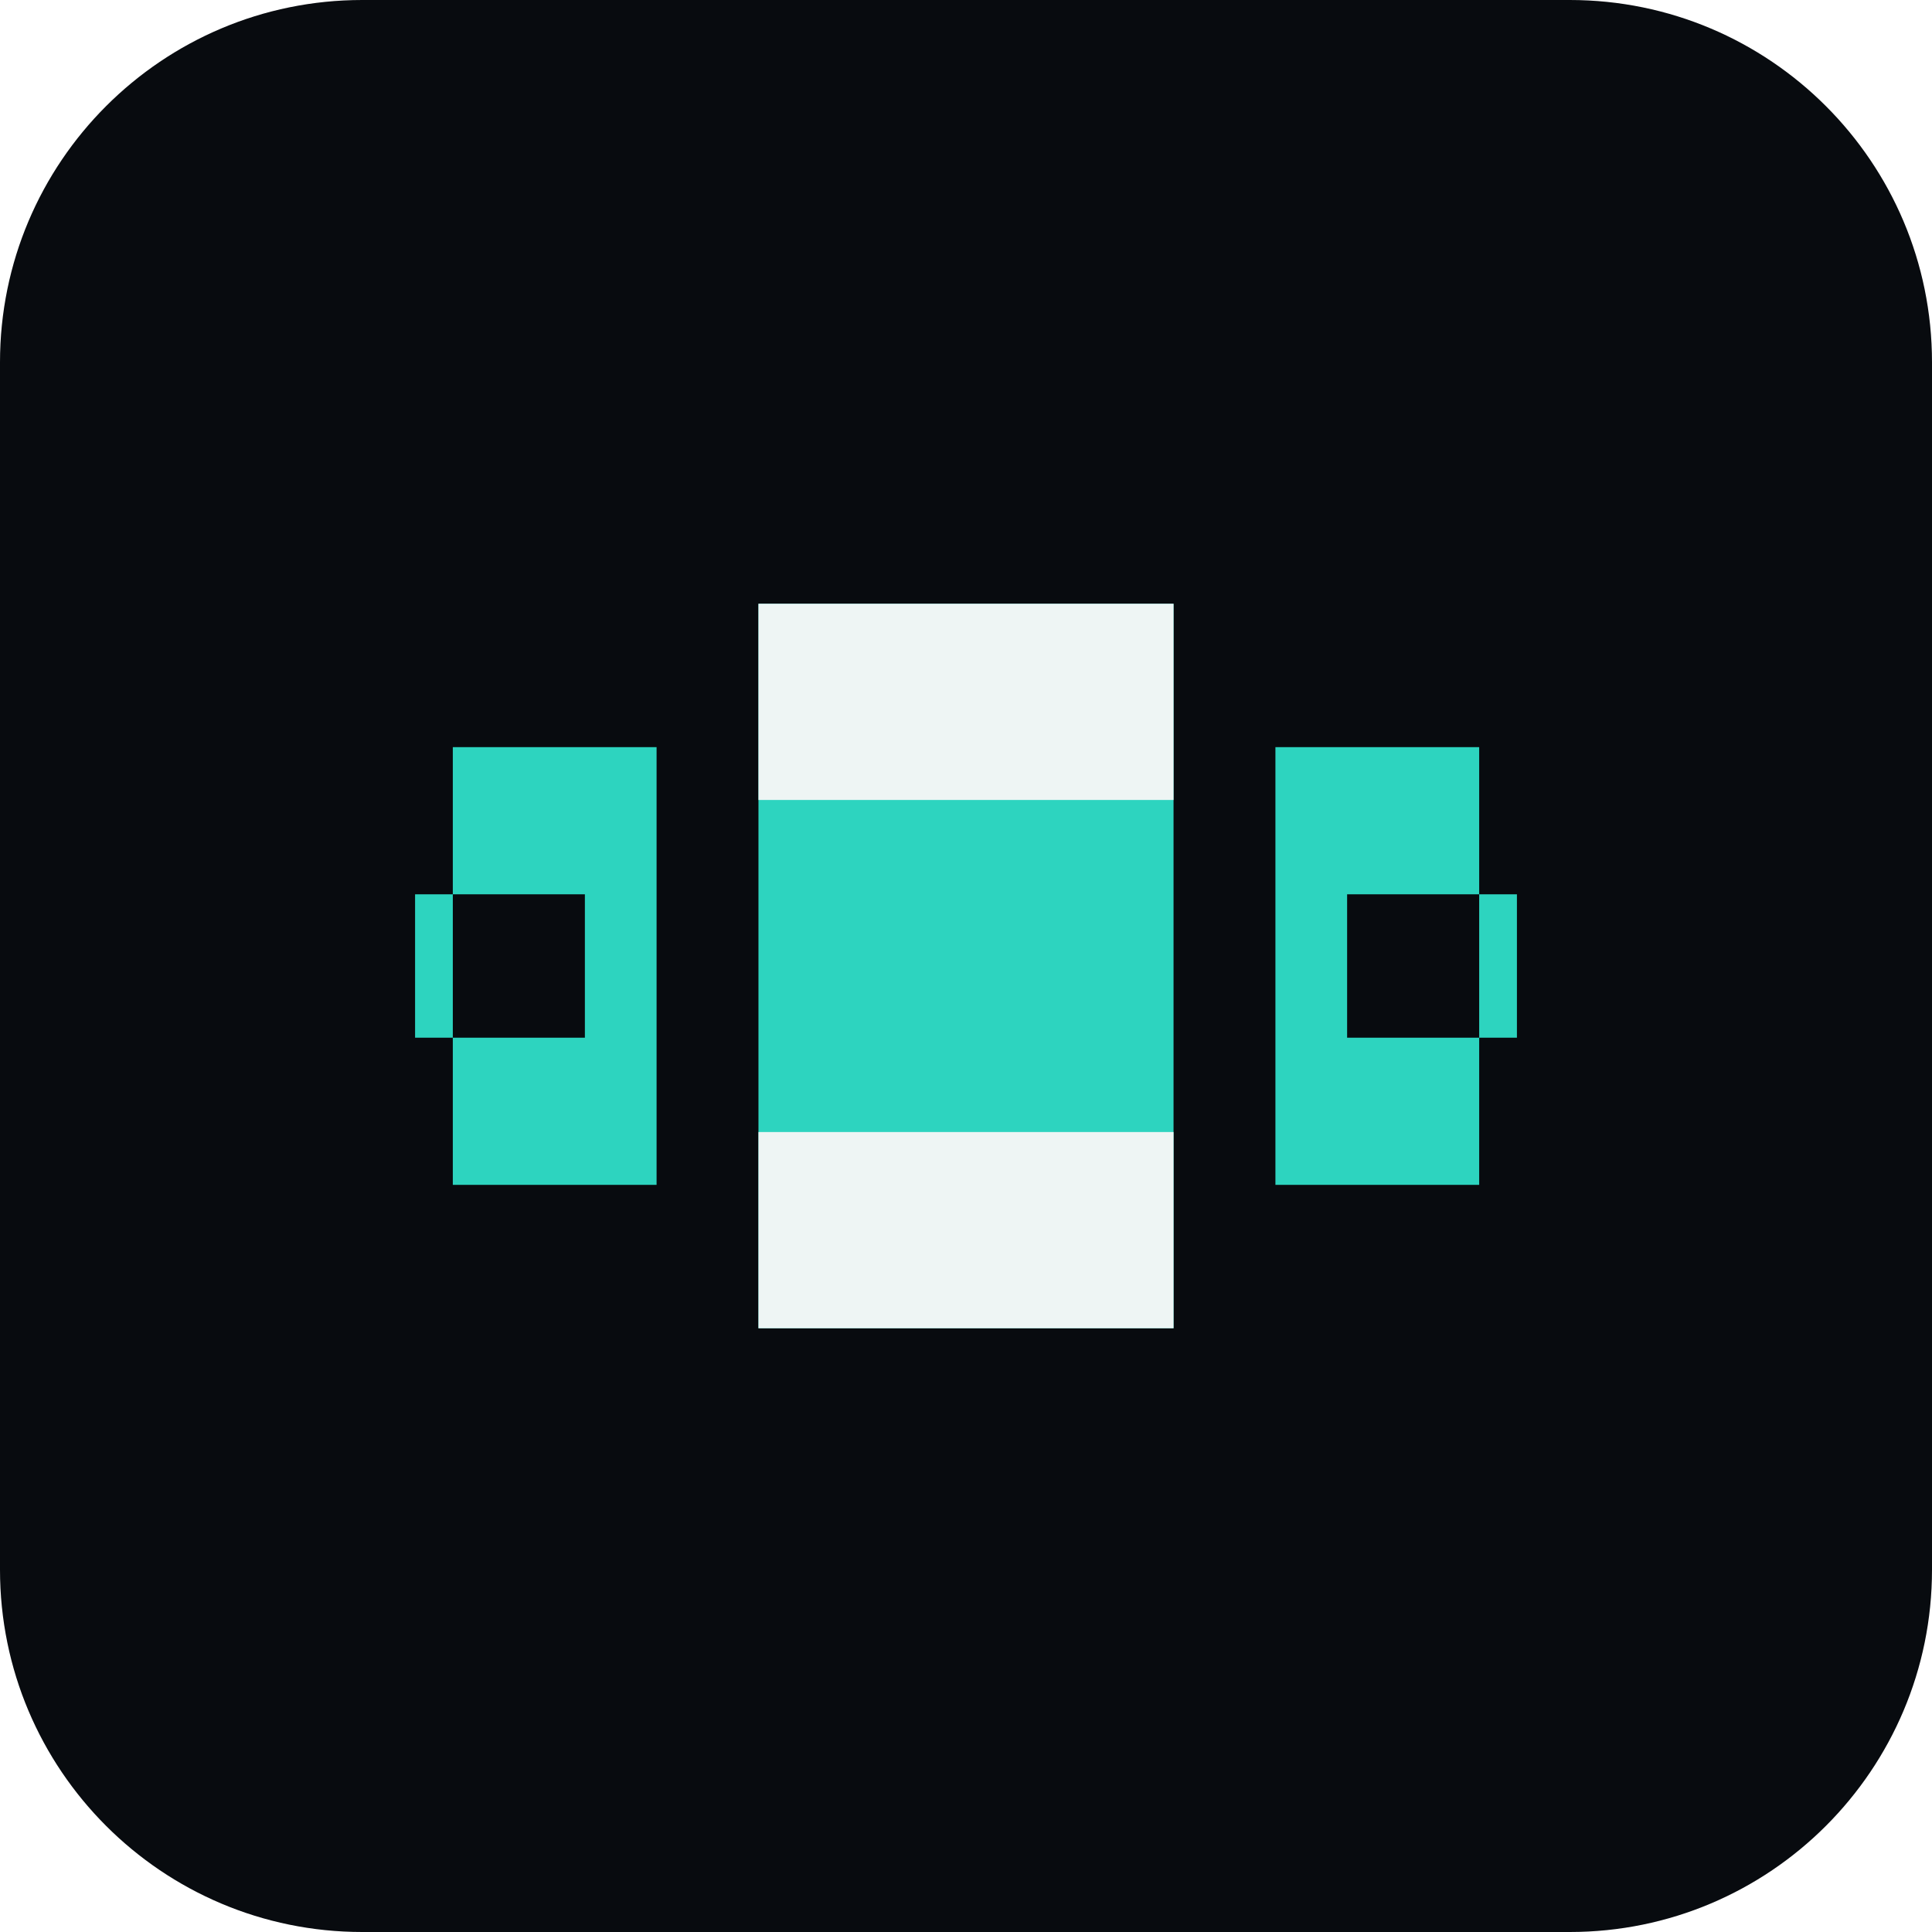
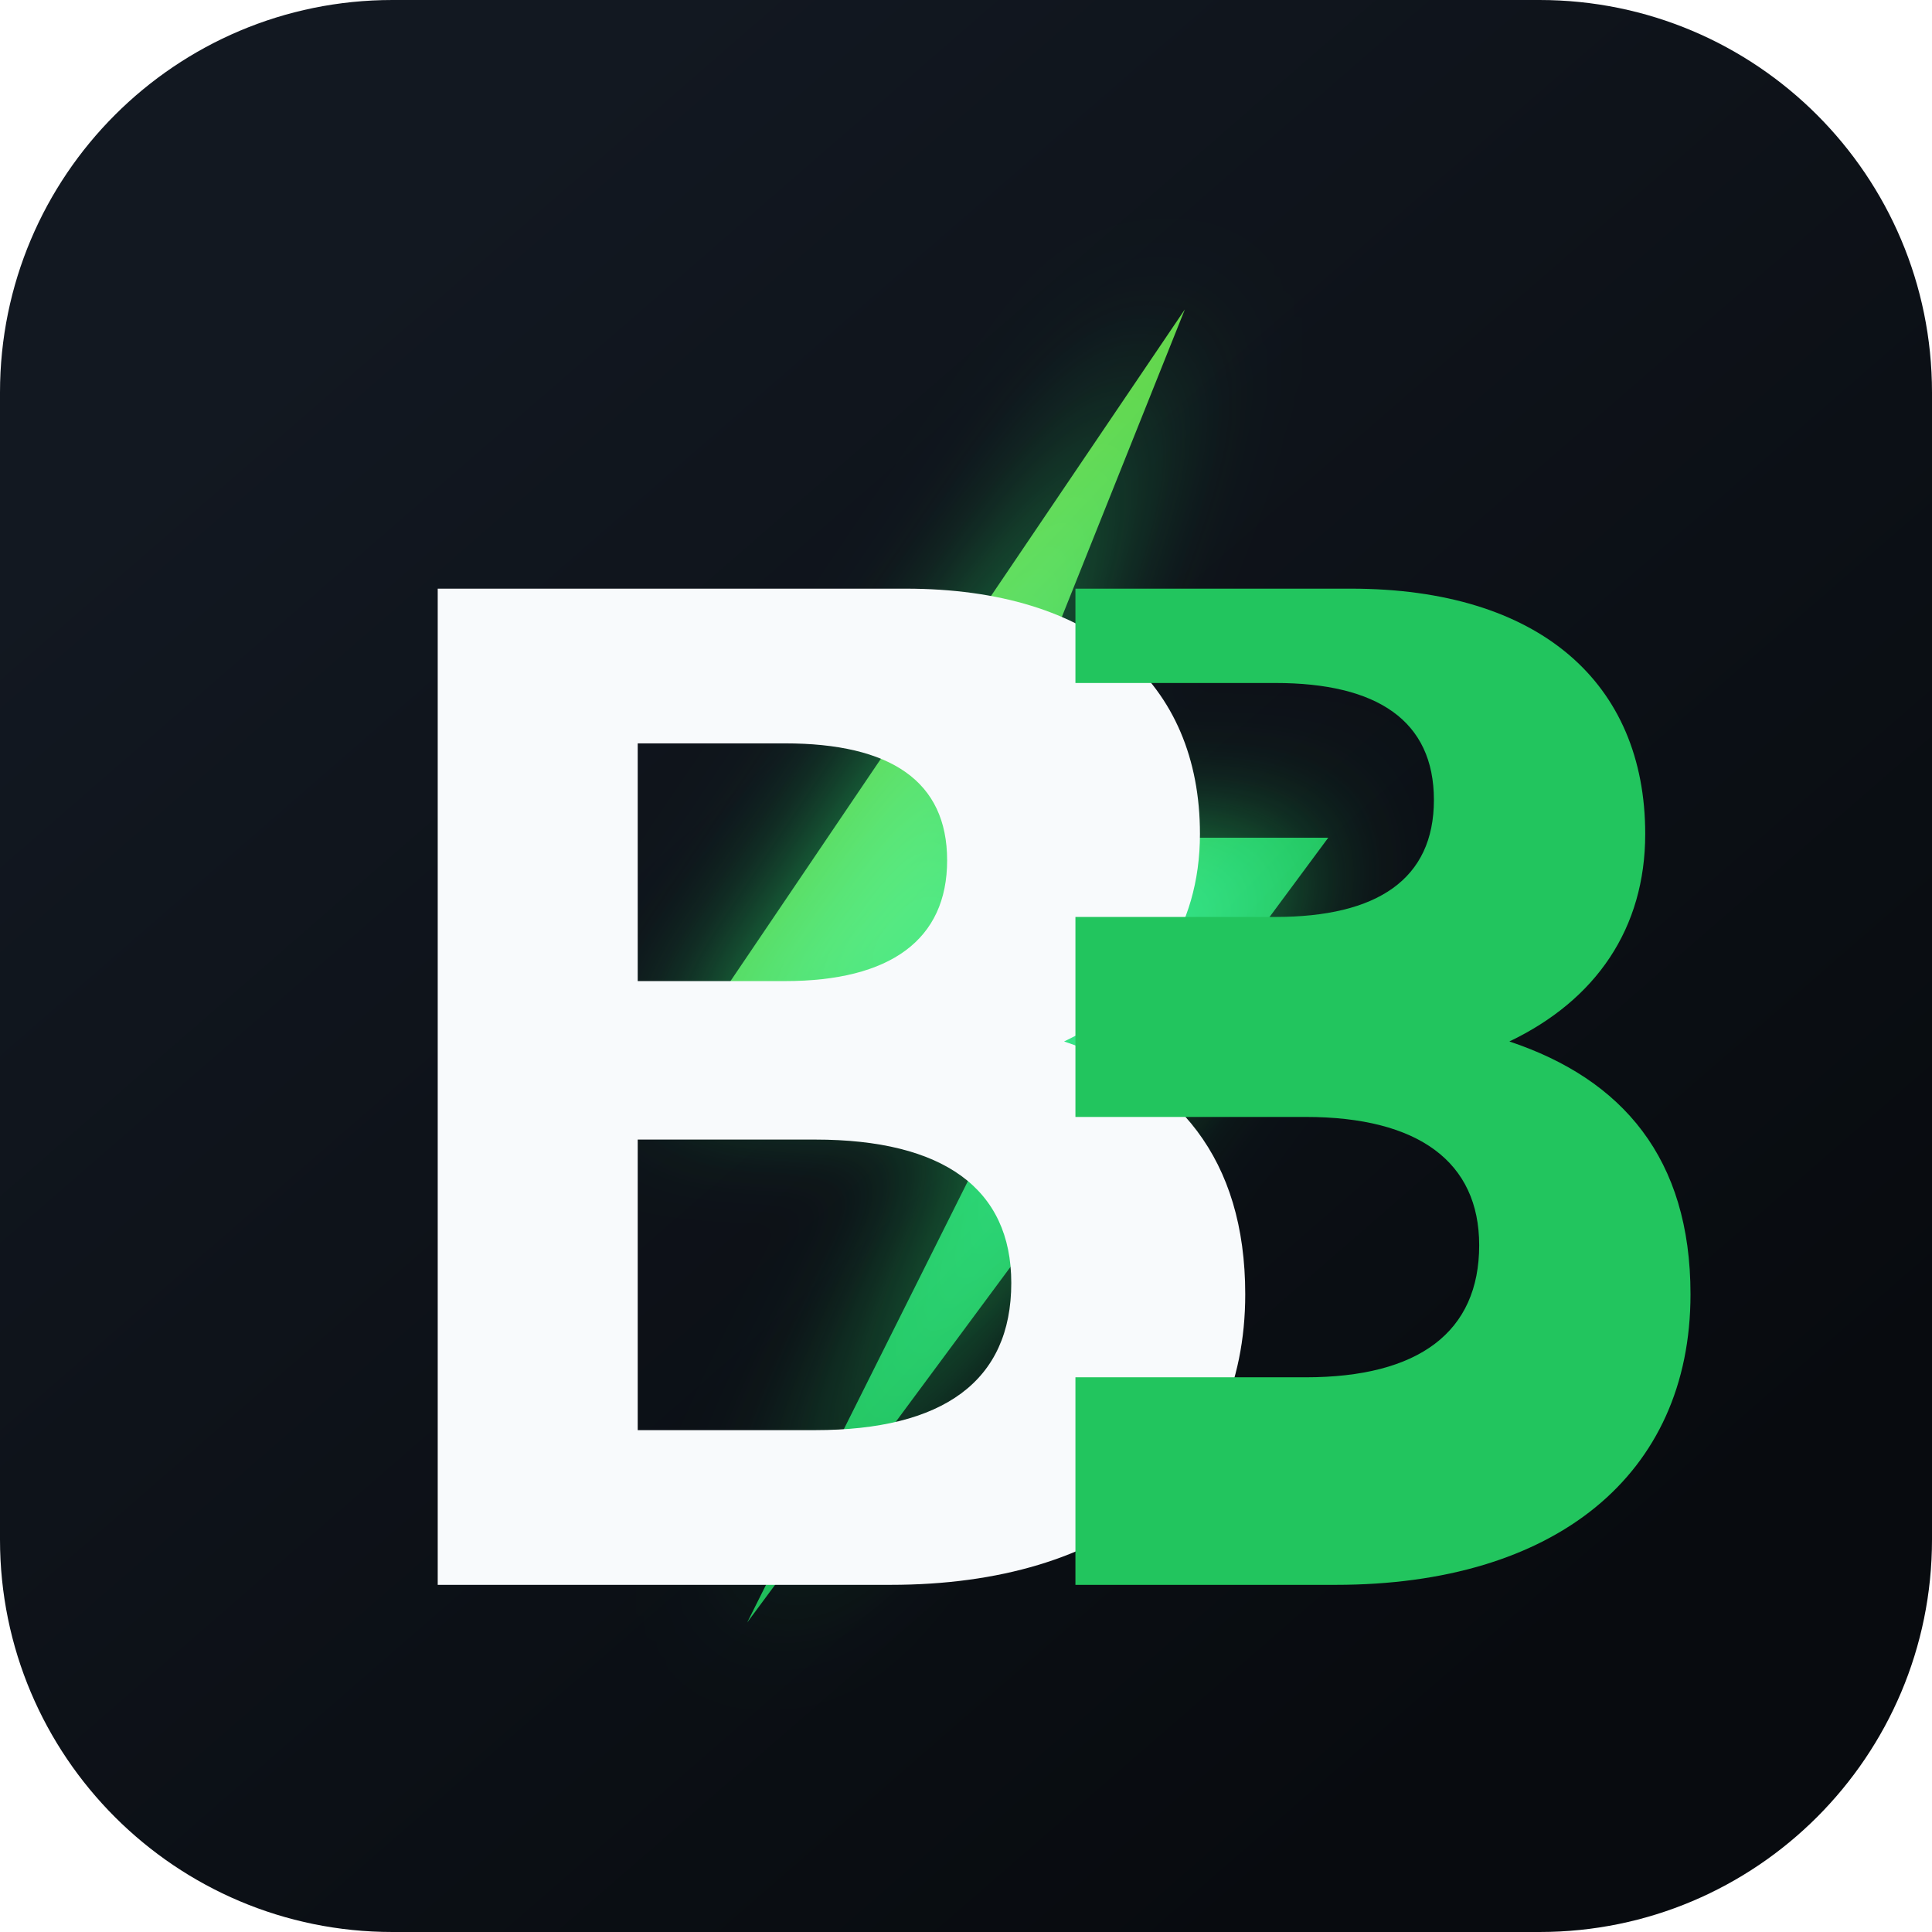
<svg xmlns="http://www.w3.org/2000/svg" viewBox="0 0 512 512">
-   <rect width="512" height="512" rx="96" fill="#080b0f" />
-   <path d="M120 314h54V198h-54v116Zm218 0h54V198h-54v116ZM201 352h110V160H201v192Zm-46-77h-45v-38h45v38Zm247 0h-45v-38h45v38Z" fill="#2dd4bf" />
-   <path d="M201 160h110v52H201v-52Zm0 140h110v52H201v-52Z" fill="#eef5f4" />
+   <defs>
+     <linearGradient id="bg" x1="96" y1="72" x2="416" y2="440" gradientUnits="userSpaceOnUse">
+       <stop stop-color="#121821" />
+       <stop offset="1" stop-color="#080B0F" />
+     </linearGradient>
+     <linearGradient id="green" x1="126" y1="128" x2="395" y2="384" gradientUnits="userSpaceOnUse">
+       <stop stop-color="#A3E635" />
+       <stop offset="0.58" stop-color="#22C55E" />
+       <stop offset="1" stop-color="#16A34A" />
+     </linearGradient>
+     <filter id="glow" x="-30%" y="-30%" width="160%" height="160%" color-interpolation-filters="sRGB">
+       <feGaussianBlur stdDeviation="16" result="blur" />
+       <feColorMatrix in="blur" type="matrix" values="0 0 0 0 0.13 0 0 0 0 0.77 0 0 0 0 0.37 0 0 0 0.75 0" />
+       <feBlend in2="SourceGraphic" mode="screen" />
+     </filter>
+   </defs>
+   <rect width="512" height="512" rx="104" fill="url(#bg)" />
+   <path d="M314 82 176 286h94l-72 144 154-208h-94l56-140Z" fill="url(#green)" filter="url(#glow)" />
+   <path d="M116 156h124c50 0 78 25 78 65 0 25-13 44-36 55 30 10 48 31 48 67 0 48-36 77-94 77H116V156Zm92 104c28 0 43-11 43-32s-15-31-43-31h-39v63h39Zm8 119c34 0 52-13 52-39 0-25-18-38-52-38h-47v77h47Z" fill="#F8FAFC" />
+   <path d="M285 156h73c50 0 78 25 78 65 0 25-13 44-36 55 30 10 48 31 48 67 0 48-36 77-94 77h-69v-55h61c30 0 46-12 46-35 0-22-16-34-46-34h-61v-53h53c27 0 42-10 42-31s-15-31-42-31h-53v-21Z" fill="#22C55E" />
</svg>
